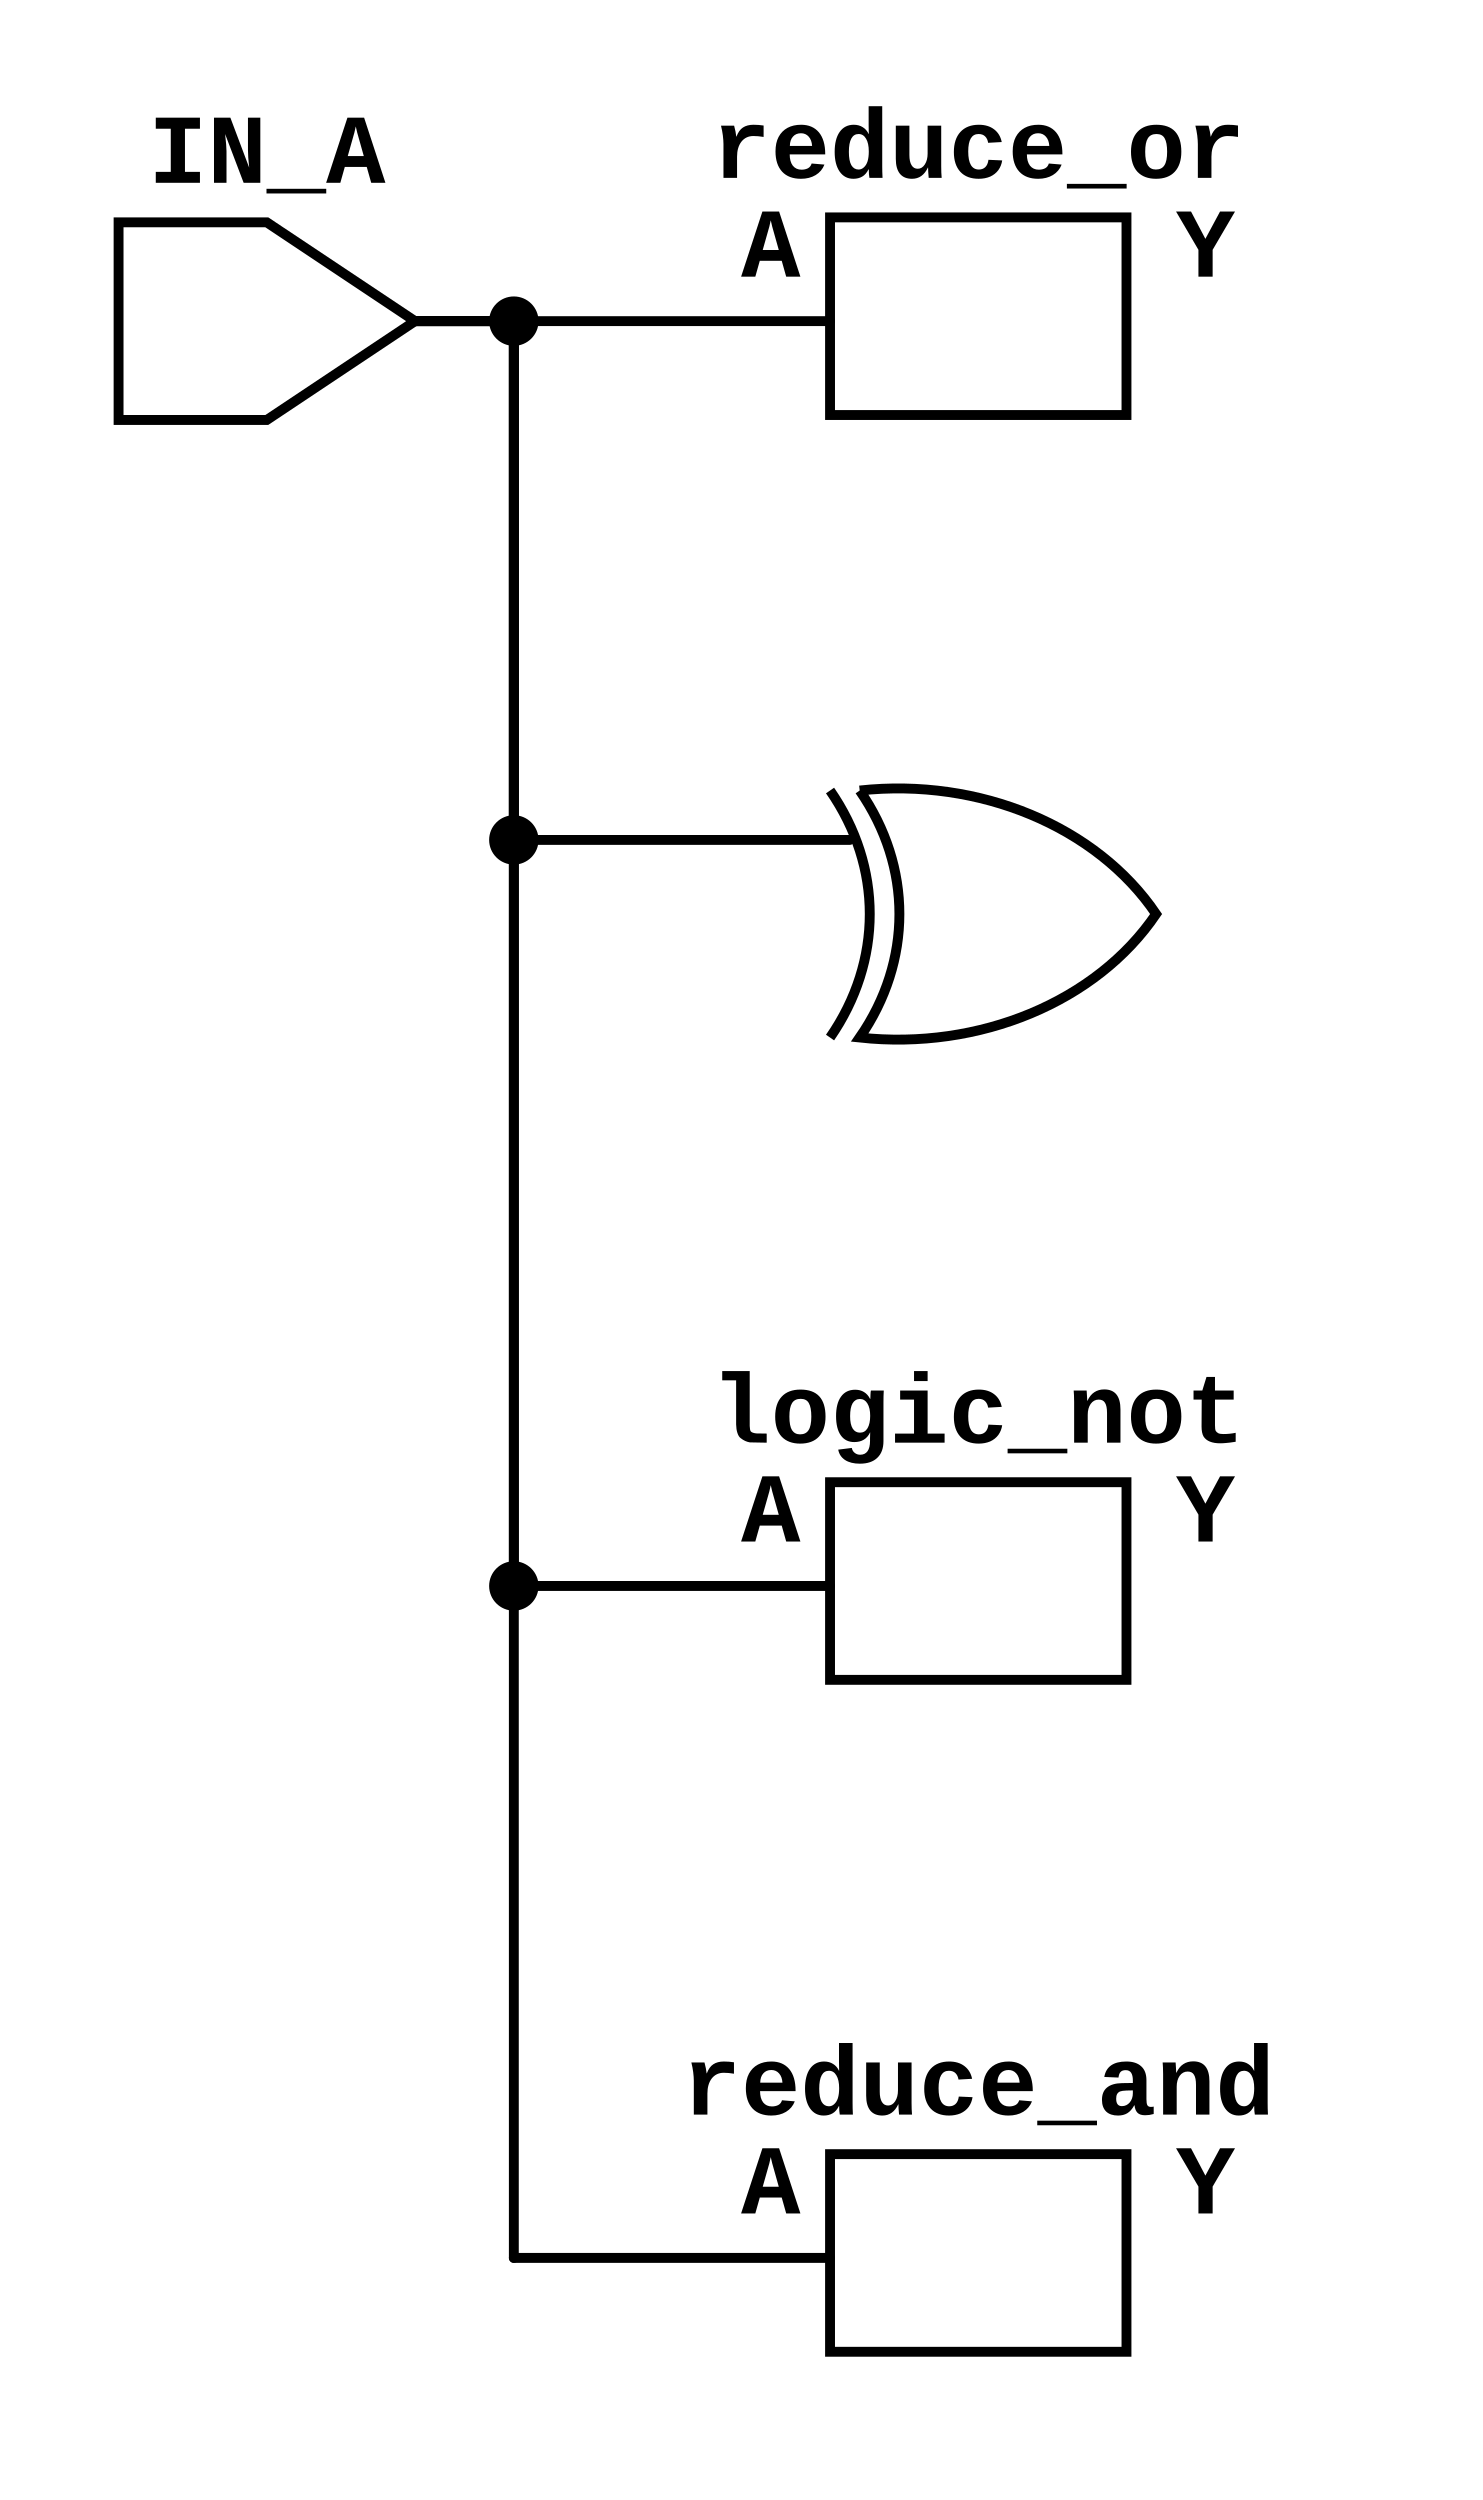
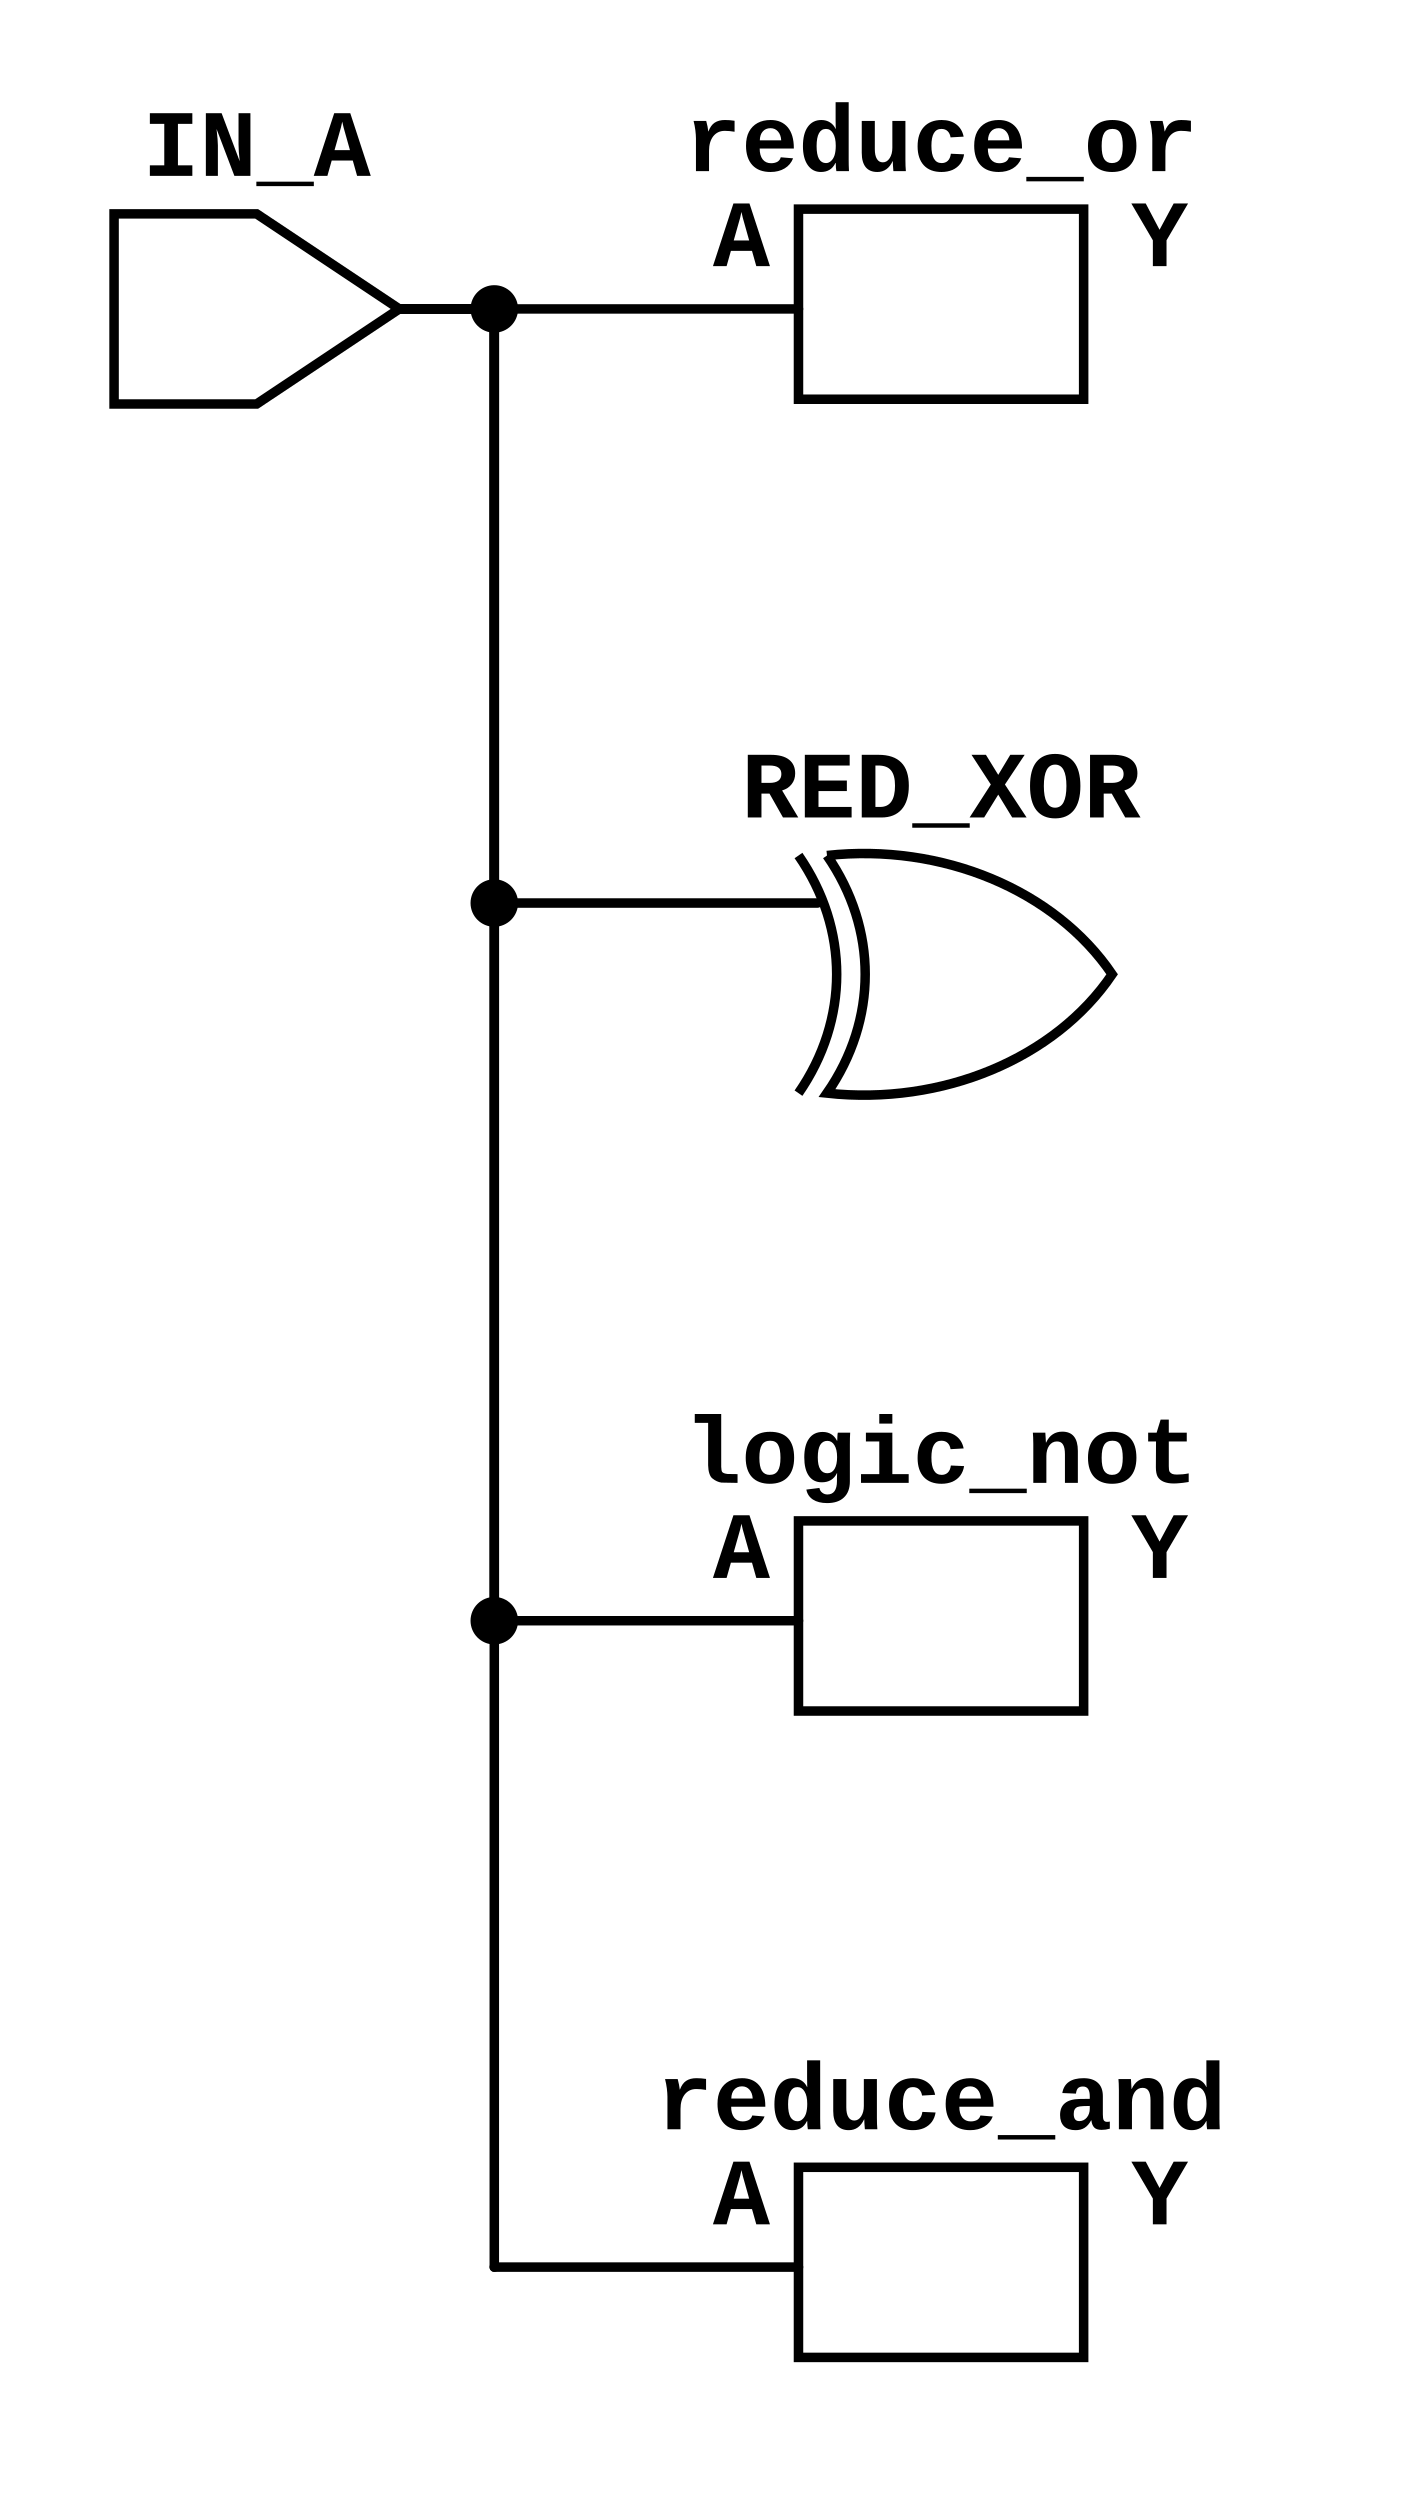
- <svg xmlns="http://www.w3.org/2000/svg" xmlns:ns1="https://github.com/nturley/netlistsvg" width="150" height="253">
+ <svg xmlns="http://www.w3.org/2000/svg" xmlns:ns1="https://github.com/nturley/netlistsvg" width="150" height="263">
  <style>svg {
    stroke:#000;
    fill:none;
  }
  text {
    fill:#000;
    stroke:none;
    font-size:10px;
    font-weight: bold;
    font-family: "Courier New", monospace;
  }
  line {
      stroke-linecap: round;
  }
  .nodelabel {
    text-anchor: middle;
  }
  .inputPortLabel {
    text-anchor: end;
  }
  .splitjoinBody {
    fill:#000;
  }
  .net {
    marker-end: url(#arrow);
  }</style>
-   <g ns1:type="generic" transform="translate(84,150)" ns1:width="30" ns1:height="40" id="cell_LOGIC_NOT">
+   <g ns1:type="generic" transform="translate(84,160)" ns1:width="30" ns1:height="40" id="cell_LOGIC_NOT">
    <text x="15" y="-4" class="nodelabel cell_LOGIC_NOT" ns1:attribute="ref">logic_not</text>
    <rect width="30" height="20" ns1:generic="body" class="cell_LOGIC_NOT" />
    <g transform="translate(0,10)" ns1:x="0" ns1:y="10" ns1:pid="in0" id="port_LOGIC_NOT~A">
      <text x="-3" y="-4" class="inputPortLabel cell_LOGIC_NOT">A</text>
    </g>
    <g transform="translate(30,10)" ns1:x="30" ns1:y="10" ns1:pid="out0" id="port_LOGIC_NOT~Y">
      <text x="5" y="-4" style="fill:#000; stroke:none" class="cell_LOGIC_NOT">Y</text>
    </g>
  </g>
-   <g ns1:type="generic" transform="translate(84,218)" ns1:width="30" ns1:height="40" id="cell_RED_AND">
+   <g ns1:type="generic" transform="translate(84,228)" ns1:width="30" ns1:height="40" id="cell_RED_AND">
    <text x="15" y="-4" class="nodelabel cell_RED_AND" ns1:attribute="ref">reduce_and</text>
    <rect width="30" height="20" ns1:generic="body" class="cell_RED_AND" />
    <g transform="translate(0,10)" ns1:x="0" ns1:y="10" ns1:pid="in0" id="port_RED_AND~A">
      <text x="-3" y="-4" class="inputPortLabel cell_RED_AND">A</text>
    </g>
    <g transform="translate(30,10)" ns1:x="30" ns1:y="10" ns1:pid="out0" id="port_RED_AND~Y">
      <text x="5" y="-4" style="fill:#000; stroke:none" class="cell_RED_AND">Y</text>
    </g>
  </g>
  <g ns1:type="generic" transform="translate(84,22)" ns1:width="30" ns1:height="40" id="cell_RED_OR">
    <text x="15" y="-4" class="nodelabel cell_RED_OR" ns1:attribute="ref">reduce_or</text>
    <rect width="30" height="20" ns1:generic="body" class="cell_RED_OR" />
    <g transform="translate(0,10)" ns1:x="0" ns1:y="10" ns1:pid="in0" id="port_RED_OR~A">
      <text x="-3" y="-4" class="inputPortLabel cell_RED_OR">A</text>
    </g>
    <g transform="translate(30,10)" ns1:x="30" ns1:y="10" ns1:pid="out0" id="port_RED_OR~Y">
      <text x="5" y="-4" style="fill:#000; stroke:none" class="cell_RED_OR">Y</text>
    </g>
  </g>
-   <g ns1:type="reduce_xor" transform="translate(84,80)" ns1:width="33" ns1:height="25" id="cell_RED_XOR">
+   <g ns1:type="reduce_xor" transform="translate(84,90)" ns1:width="33" ns1:height="25" id="cell_RED_XOR">
+     <text x="15" y="-4" class="nodelabel cell_RED_XOR" ns1:attribute="ref">RED_XOR</text>
    <ns1:alias val="$xor" />
    <ns1:alias val="$reduce_xor" />
    <ns1:alias val="$_XOR_" />
    <path d="M3,0 A30 25 0 0 1 3,25 A30 25 0 0 0 33,12.5 A30 25 0 0 0 3,0" class="cell_RED_XOR" />
    <path d="M0,0 A30 25 0 0 1 0,25" class="cell_RED_XOR" />
    <g ns1:x="2" ns1:y="5" ns1:pid="A" />
    <g ns1:x="2" ns1:y="20" ns1:pid="B" />
    <g ns1:x="33" ns1:y="12.5" ns1:pid="Y" />
  </g>
  <g ns1:type="inputExt" transform="translate(12,22.5)" ns1:width="30" ns1:height="20" id="cell_IN_A">
    <text x="15" y="-4" class="nodelabel cell_IN_A" ns1:attribute="ref">IN_A</text>
    <ns1:alias val="$_inputExt_" />
    <path d="M0,0 L0,20 L15,20 L30,10 L15,0 Z" class="cell_IN_A" />
    <g ns1:x="30" ns1:y="10" ns1:pid="Y" />
  </g>
  <line x1="42" x2="52" y1="32.5" y2="32.5" class="net_2" />
-   <line x1="52" x2="52" y1="32.5" y2="160.5" class="net_2" />
+   <line x1="52" x2="52" y1="32.5" y2="170.5" class="net_2" />
  <circle cx="52" cy="32.5" r="2" style="fill:#000" class="net_2" />
-   <circle cx="52" cy="160.5" r="2" style="fill:#000" class="net_2" />
-   <line x1="52" x2="84" y1="160.5" y2="160.5" class="net_2" />
+   <circle cx="52" cy="170.5" r="2" style="fill:#000" class="net_2" />
+   <line x1="52" x2="84" y1="170.5" y2="170.5" class="net_2" />
  <line x1="42" x2="52" y1="32.5" y2="32.5" class="net_2" />
-   <line x1="52" x2="52" y1="32.5" y2="228.5" class="net_2" />
-   <line x1="52" x2="84" y1="228.5" y2="228.5" class="net_2" />
+   <line x1="52" x2="52" y1="32.5" y2="238.5" class="net_2" />
+   <line x1="52" x2="84" y1="238.5" y2="238.5" class="net_2" />
  <line x1="42" x2="84" y1="32.5" y2="32.5" class="net_2" />
  <line x1="42" x2="52" y1="32.5" y2="32.5" class="net_2" />
-   <line x1="52" x2="52" y1="32.5" y2="85" class="net_2" />
-   <circle cx="52" cy="85" r="2" style="fill:#000" class="net_2" />
-   <line x1="52" x2="86" y1="85" y2="85" class="net_2" />
+   <line x1="52" x2="52" y1="32.5" y2="95" class="net_2" />
+   <circle cx="52" cy="95" r="2" style="fill:#000" class="net_2" />
+   <line x1="52" x2="86" y1="95" y2="95" class="net_2" />
</svg>
